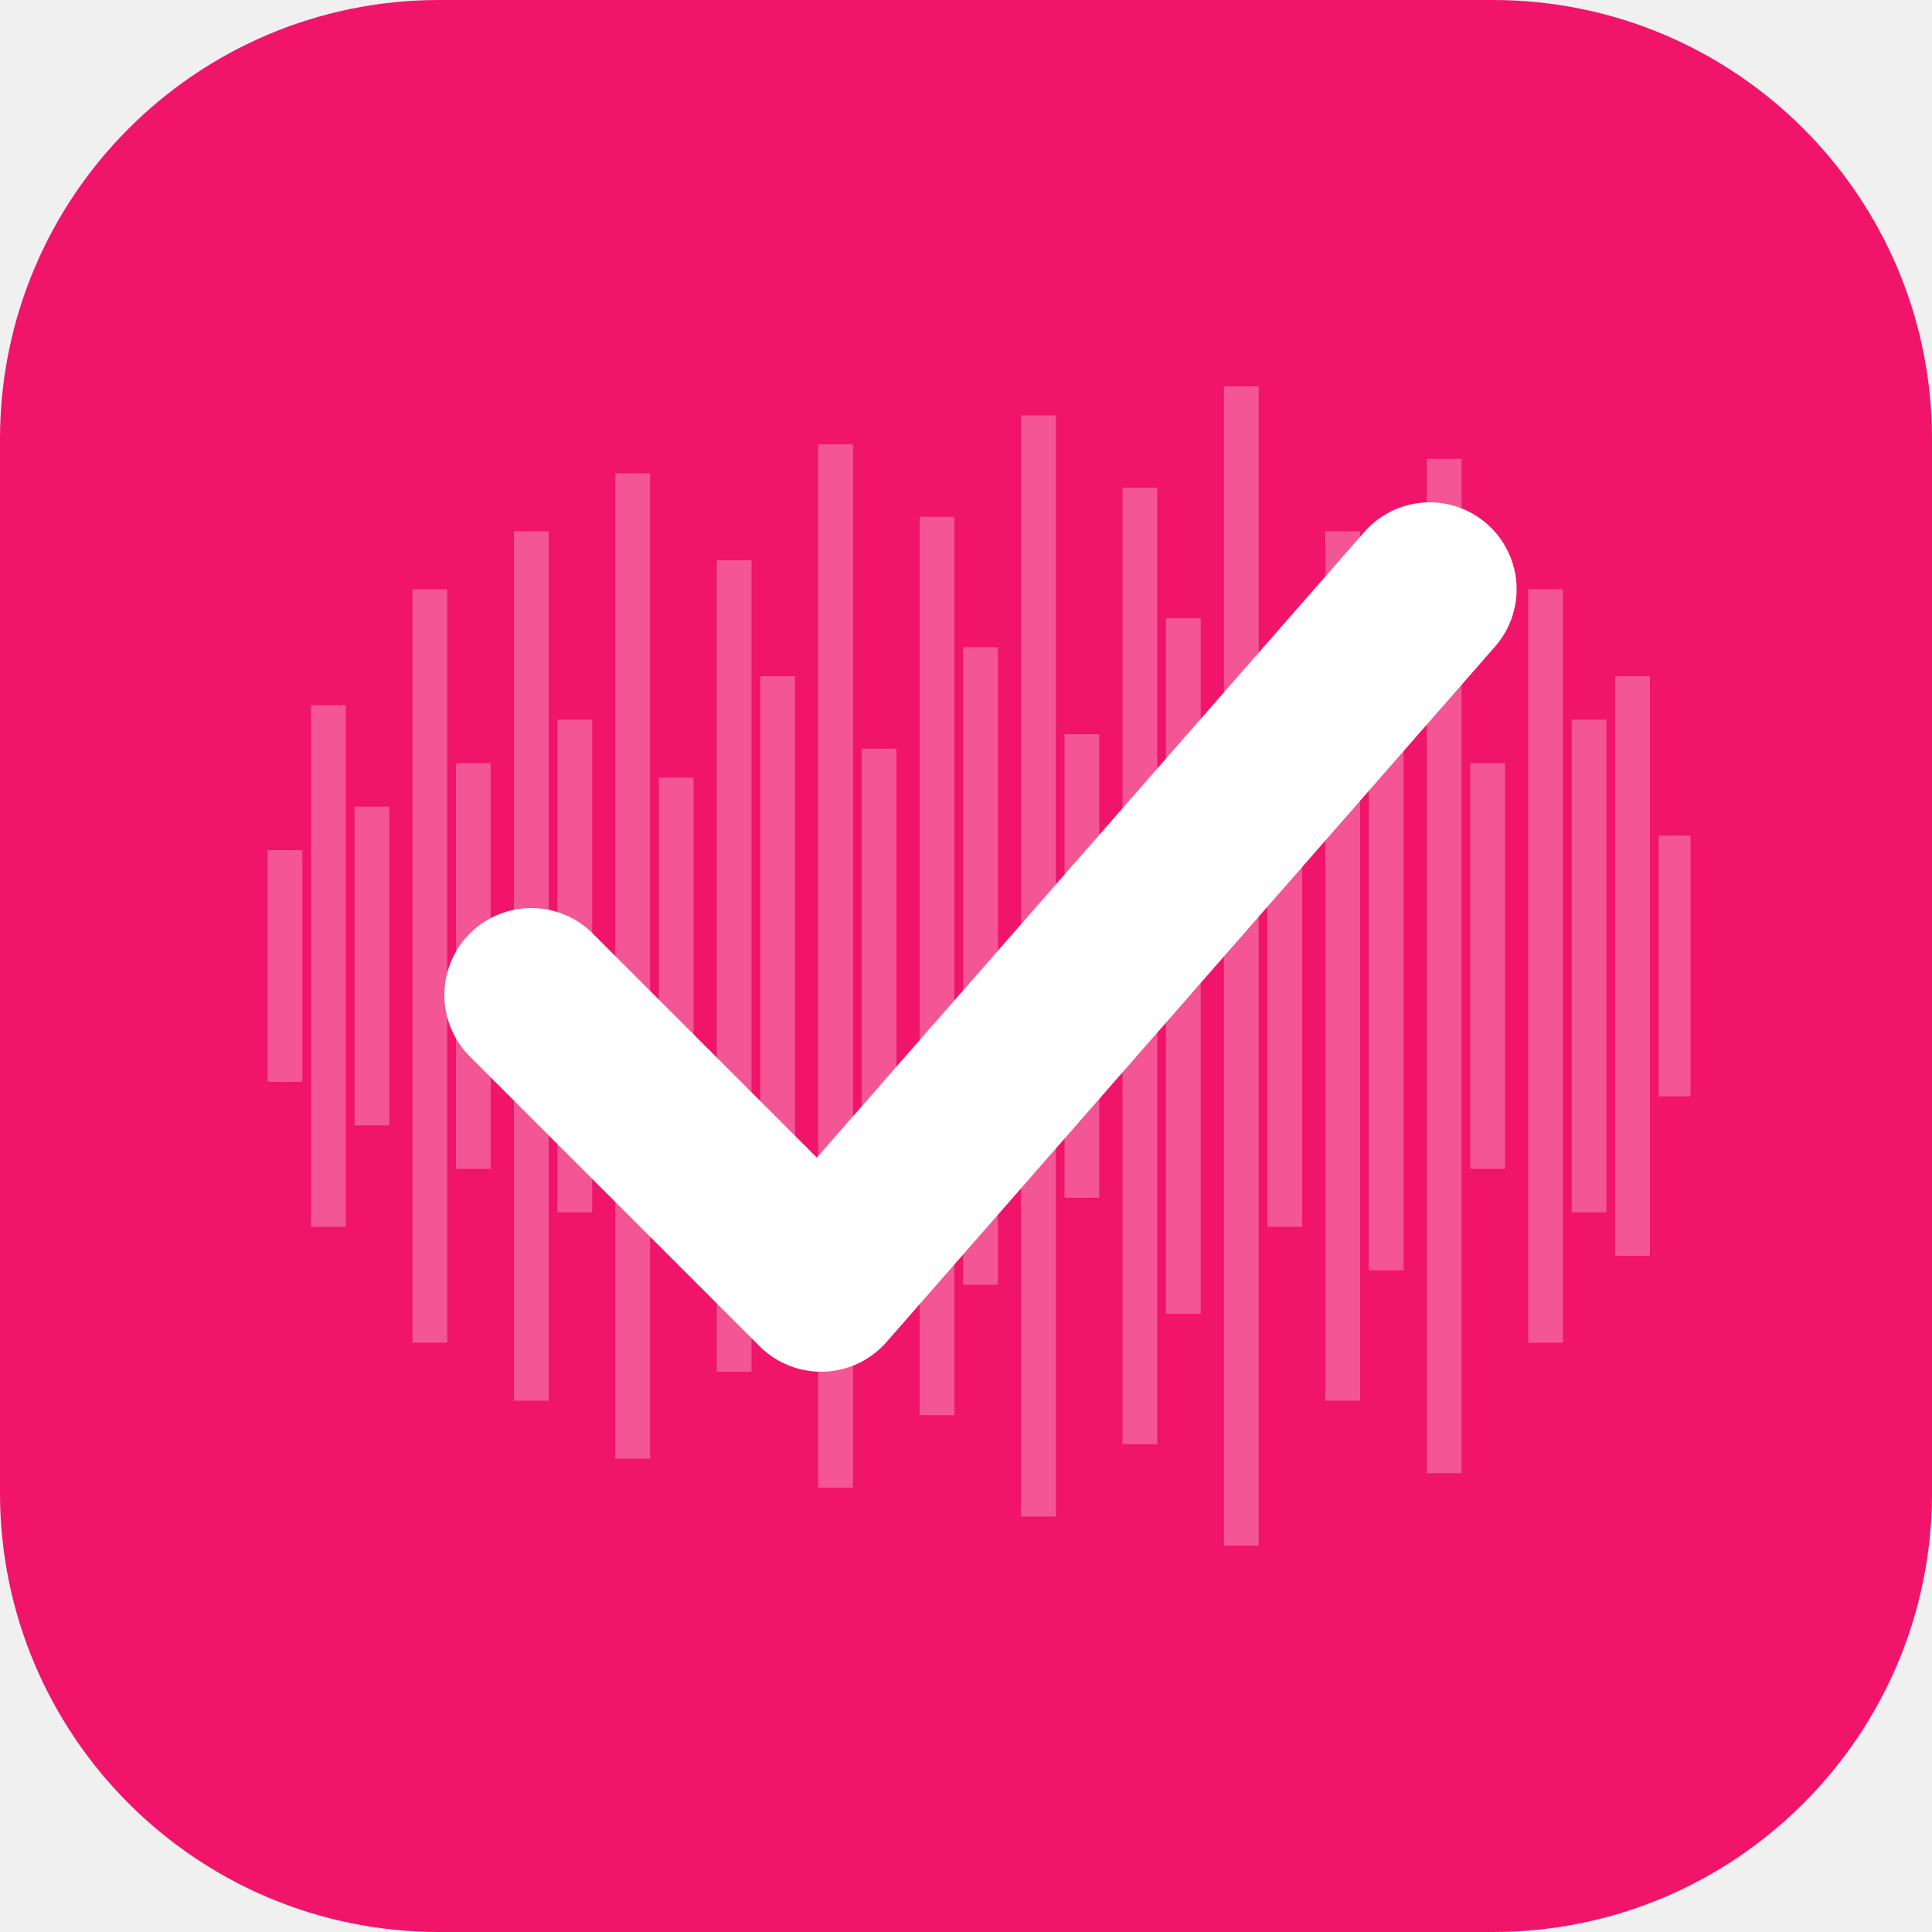
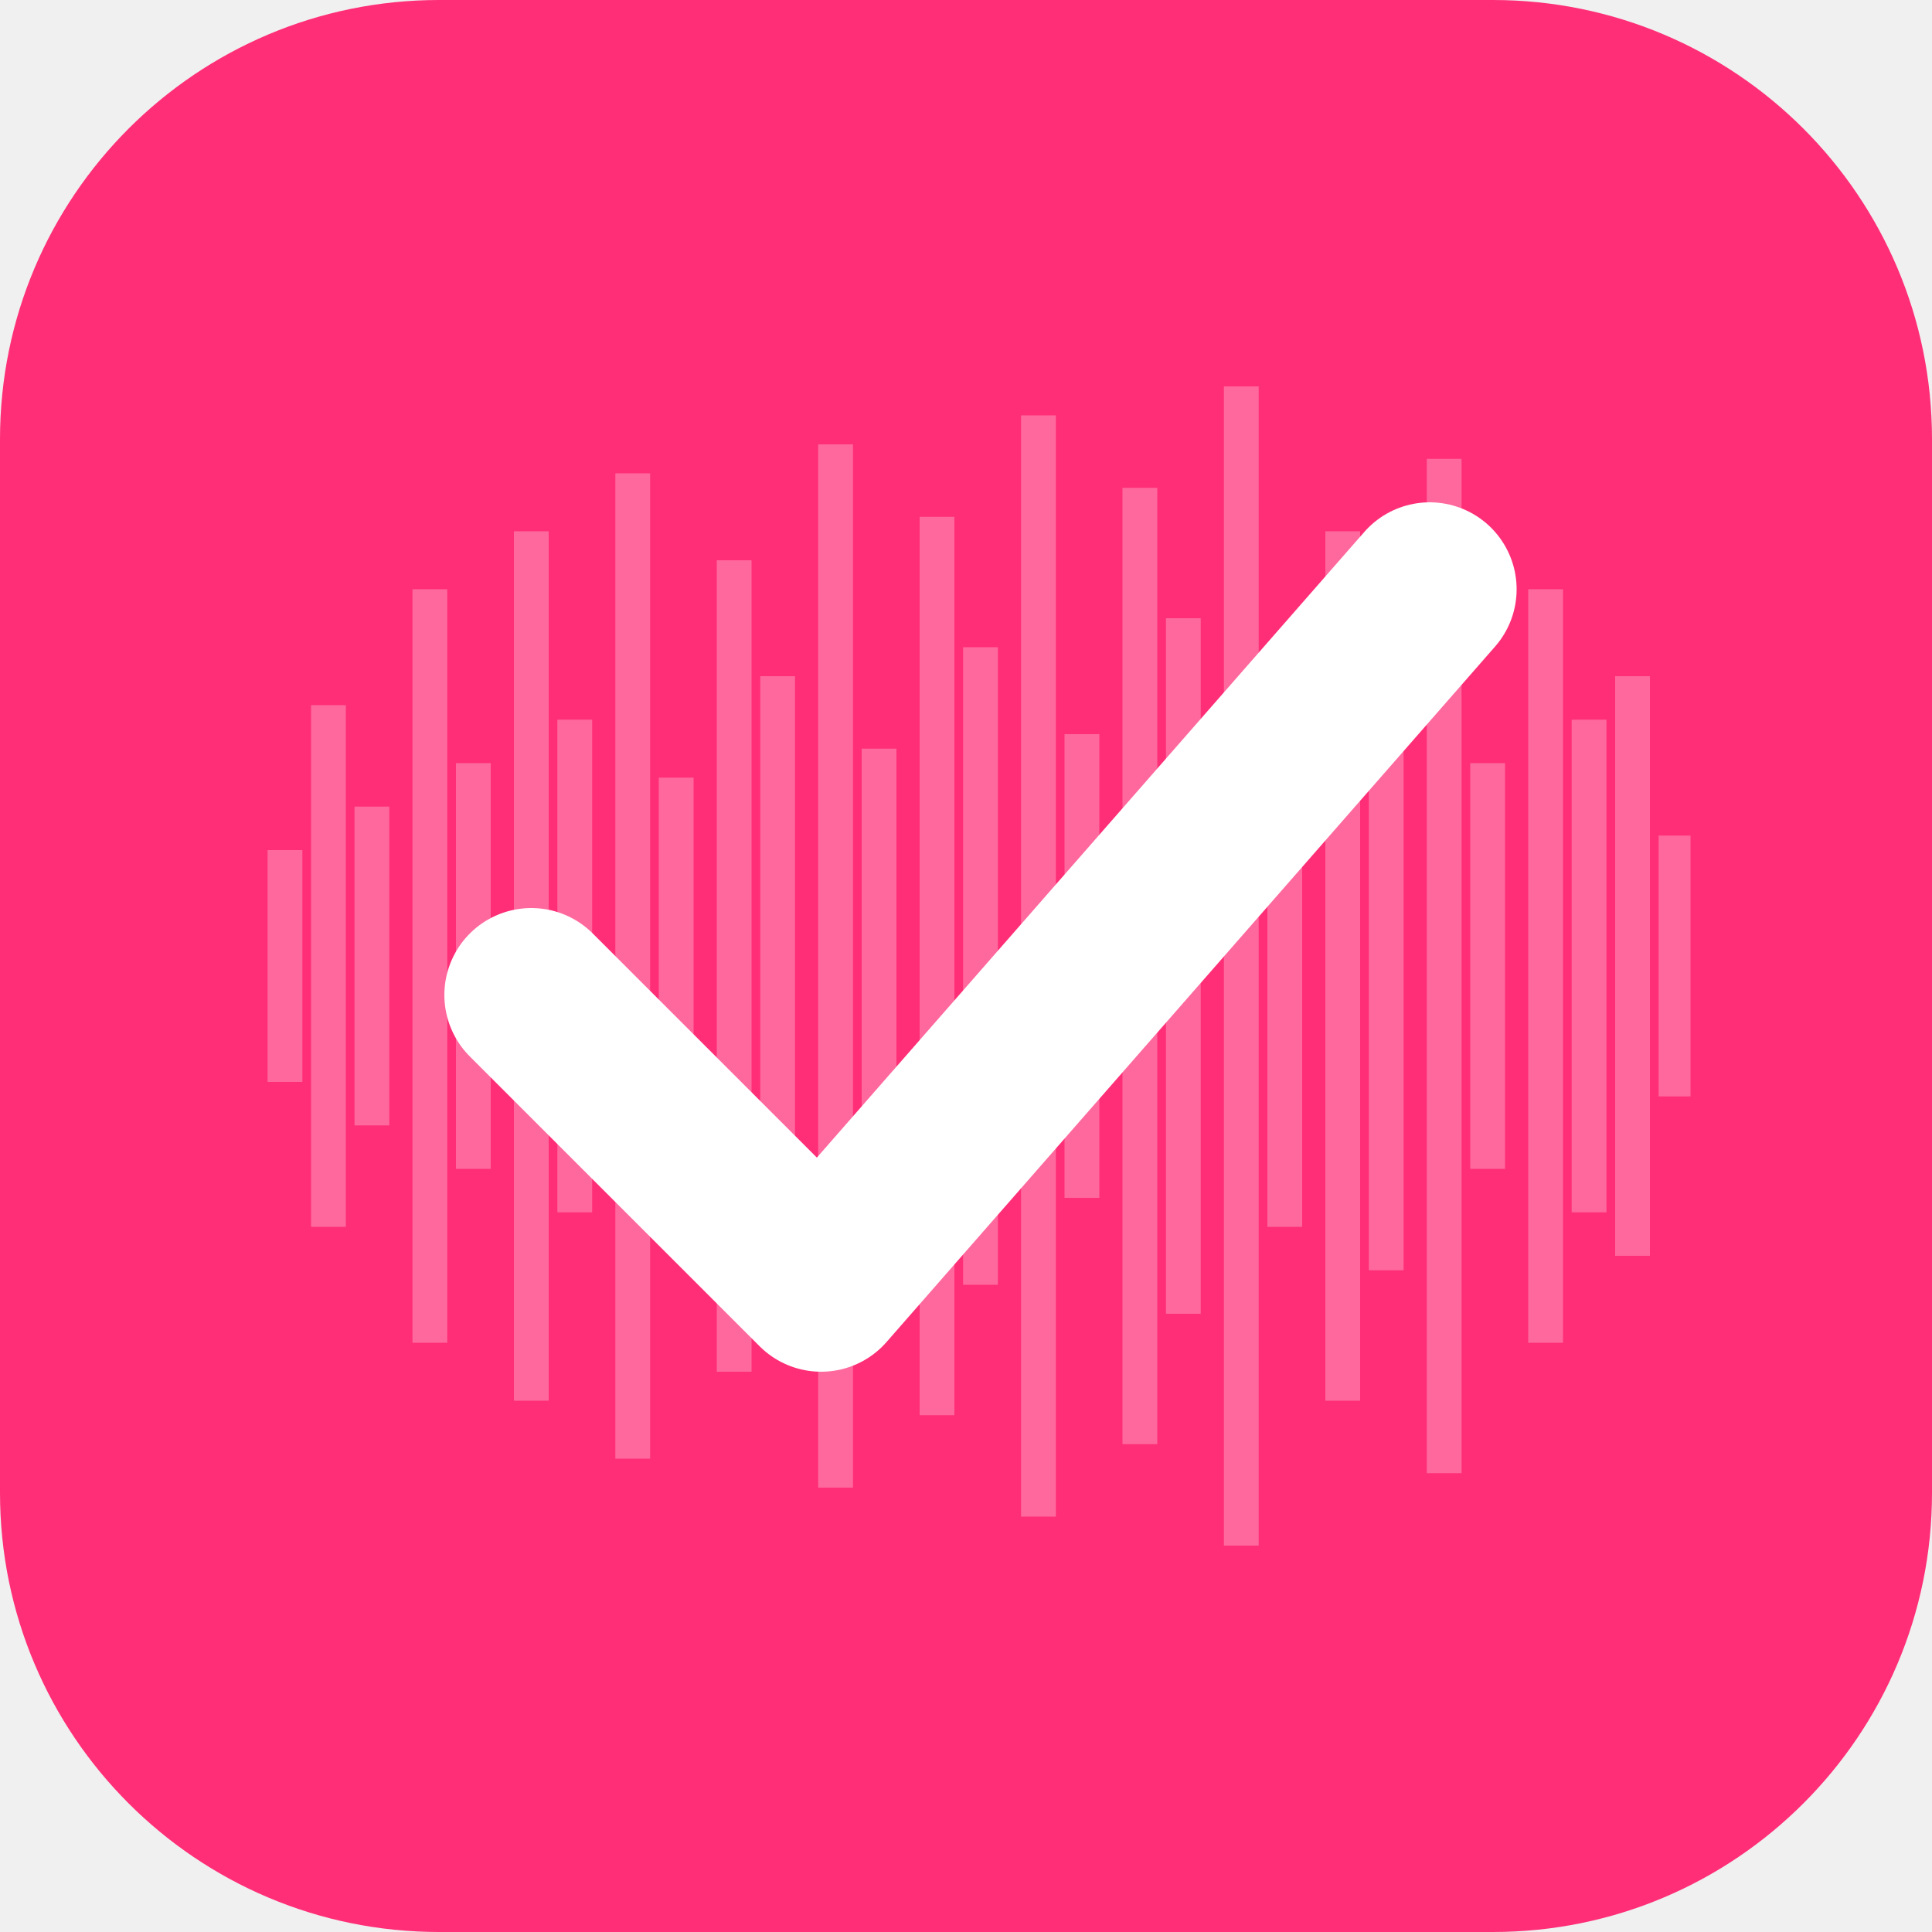
<svg xmlns="http://www.w3.org/2000/svg" viewBox="0 0 88 88">
-   <rect width="88" height="88" rx="20" fill="#F0146B" />
+   <rect width="88" height="88" rx="20" fill="#FF2E77" />
  <svg x="11" y="11" width="66" height="66" viewBox="0 0 100 100">
    <g stroke="#fff" stroke-width="2.4" opacity=".28">
      <line x1="3" y1="42" x2="3" y2="58" />
      <line x1="6" y1="32" x2="6" y2="68" />
      <line x1="9" y1="39" x2="9" y2="61" />
      <line x1="13" y1="24" x2="13" y2="76" />
      <line x1="16" y1="36" x2="16" y2="64" />
      <line x1="20" y1="20" x2="20" y2="80" />
      <line x1="23" y1="33" x2="23" y2="67" />
      <line x1="27" y1="16" x2="27" y2="84" />
      <line x1="30" y1="37" x2="30" y2="63" />
      <line x1="34" y1="22" x2="34" y2="78" />
      <line x1="37" y1="30" x2="37" y2="70" />
      <line x1="41" y1="14" x2="41" y2="86" />
      <line x1="44" y1="35" x2="44" y2="65" />
      <line x1="48" y1="19" x2="48" y2="81" />
      <line x1="51" y1="28" x2="51" y2="72" />
      <line x1="55" y1="12" x2="55" y2="88" />
      <line x1="58" y1="34" x2="58" y2="66" />
      <line x1="62" y1="17" x2="62" y2="83" />
      <line x1="65" y1="26" x2="65" y2="74" />
      <line x1="69" y1="10" x2="69" y2="90" />
      <line x1="72" y1="32" x2="72" y2="68" />
      <line x1="76" y1="20" x2="76" y2="80" />
      <line x1="79" y1="29" x2="79" y2="71" />
      <line x1="83" y1="15" x2="83" y2="85" />
      <line x1="86" y1="36" x2="86" y2="64" />
      <line x1="90" y1="24" x2="90" y2="76" />
      <line x1="93" y1="33" x2="93" y2="67" />
      <line x1="96" y1="30" x2="96" y2="70" />
      <line x1="99" y1="41" x2="99" y2="59" />
    </g>
    <path d="M20 52 L40 72 L82 24" fill="none" stroke="#fff" stroke-width="12" stroke-linecap="round" stroke-linejoin="round" />
  </svg>
</svg>
